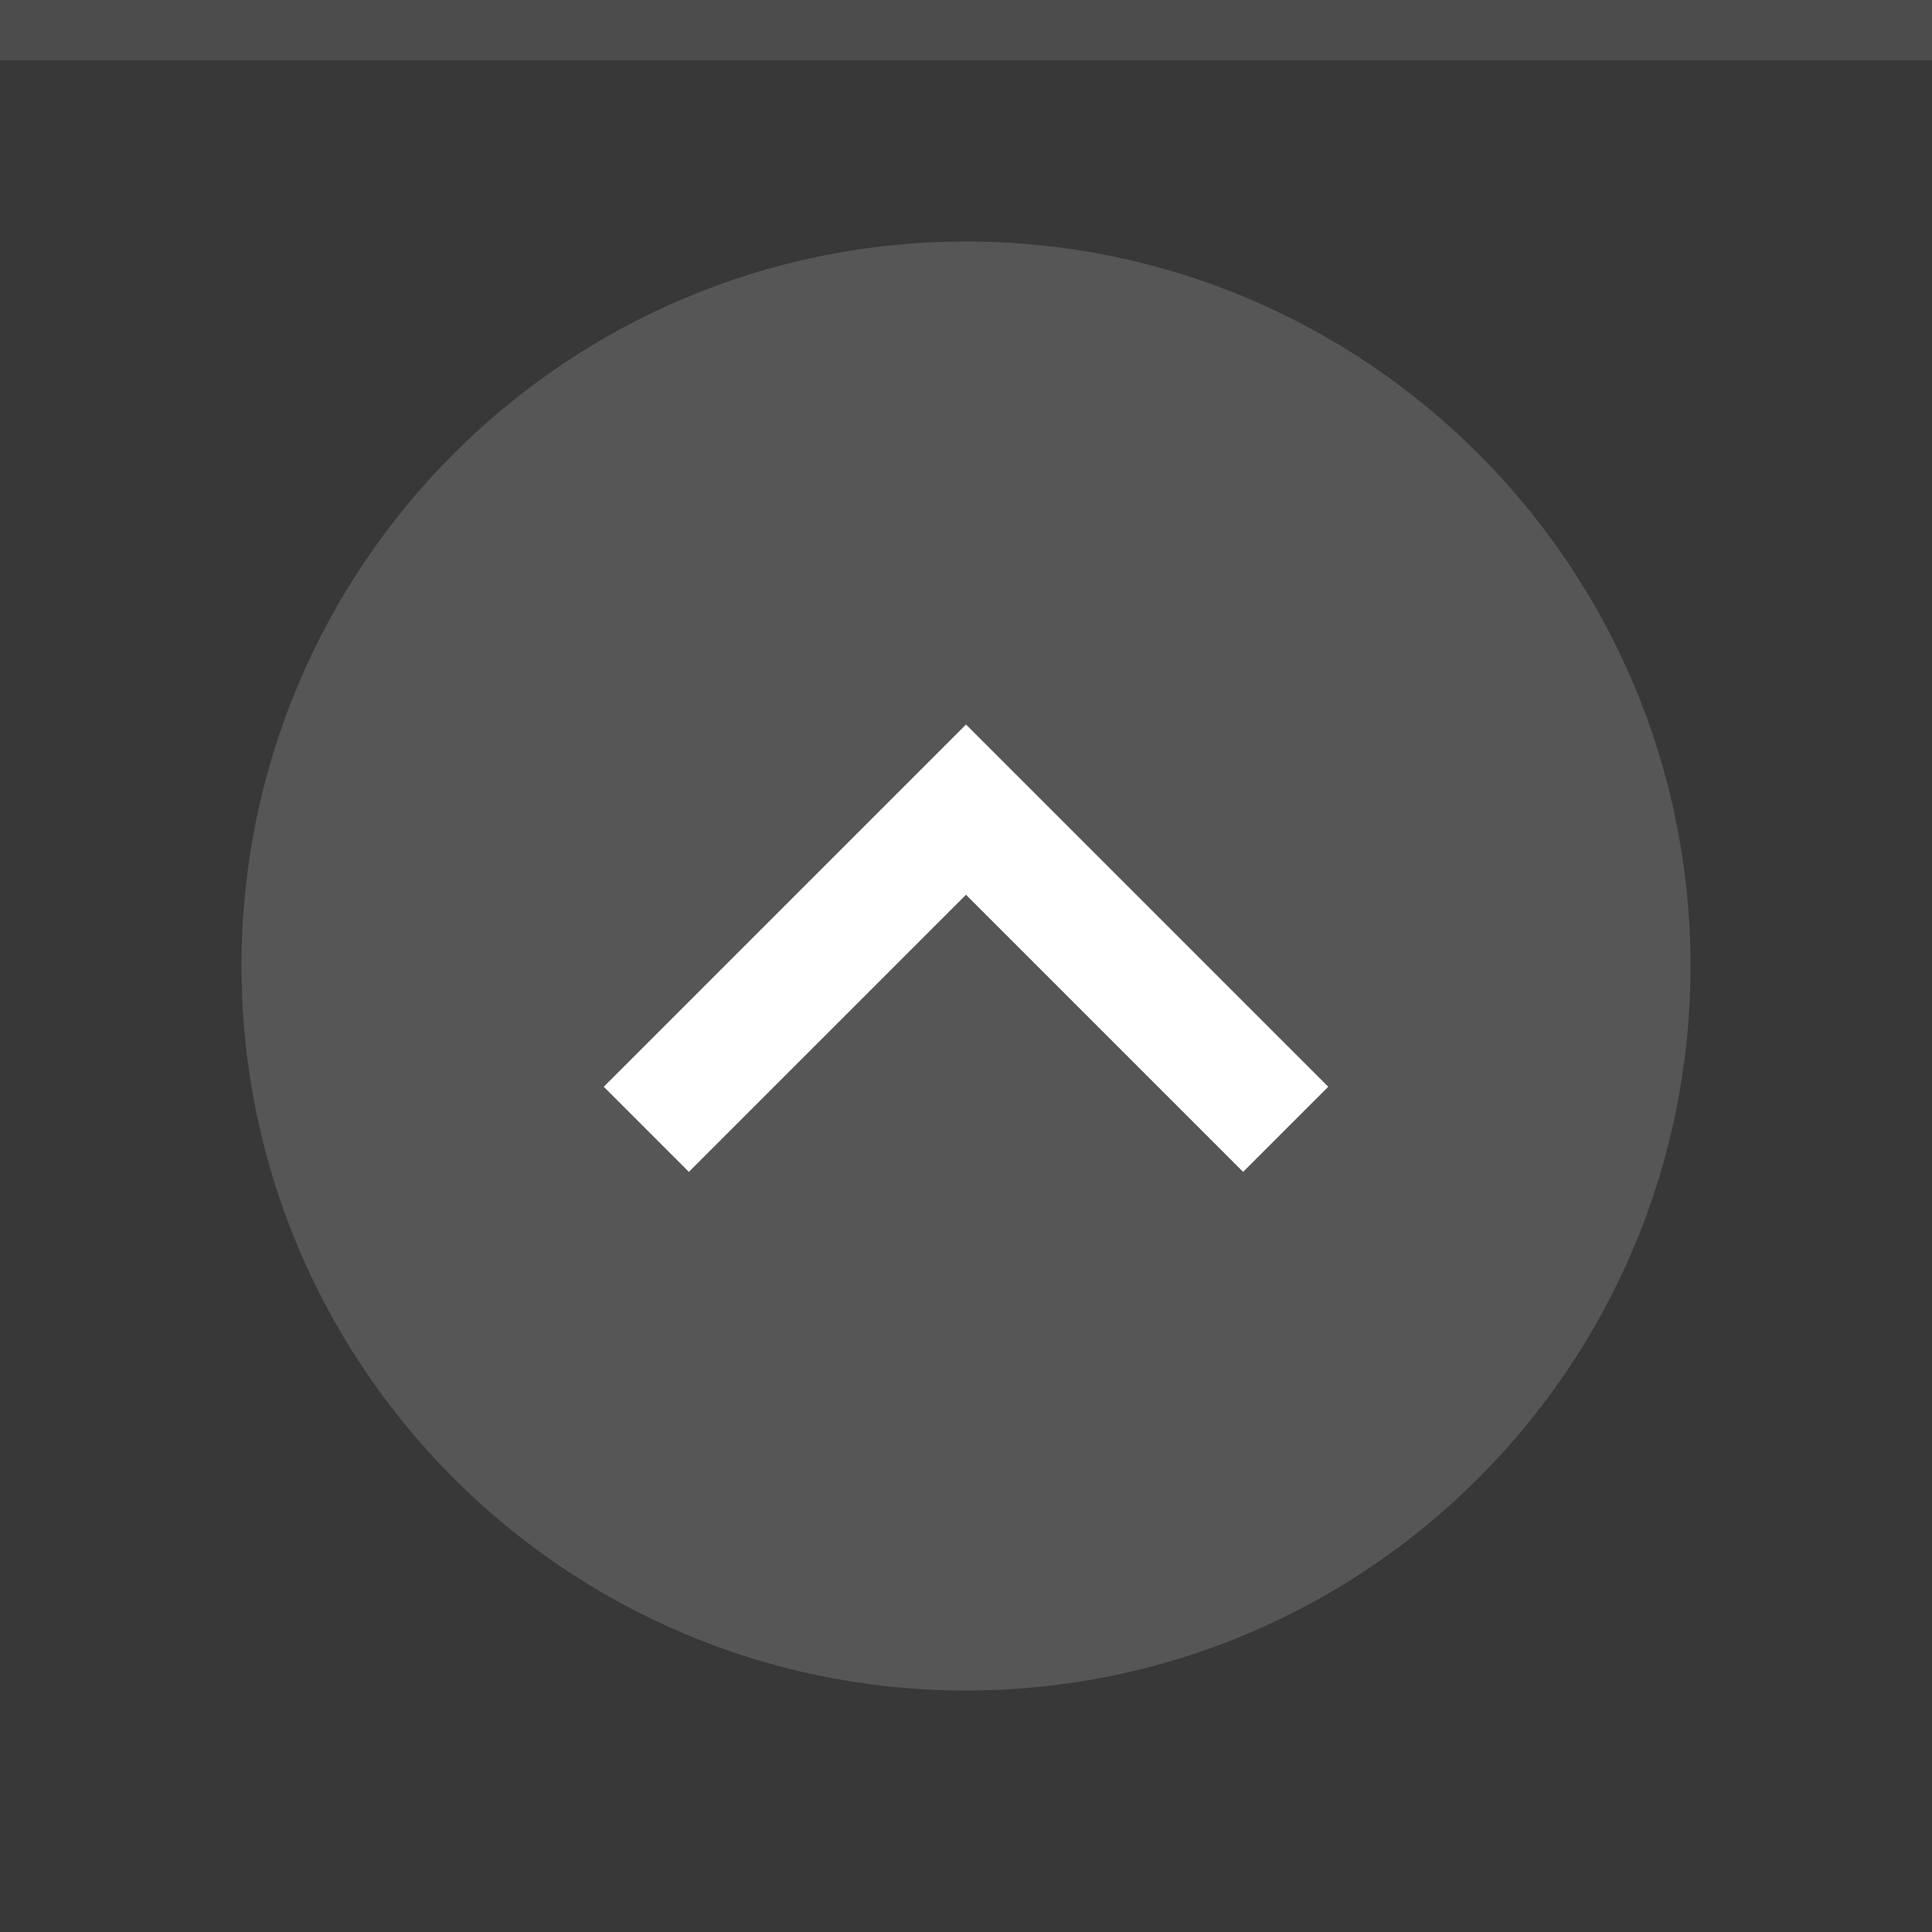
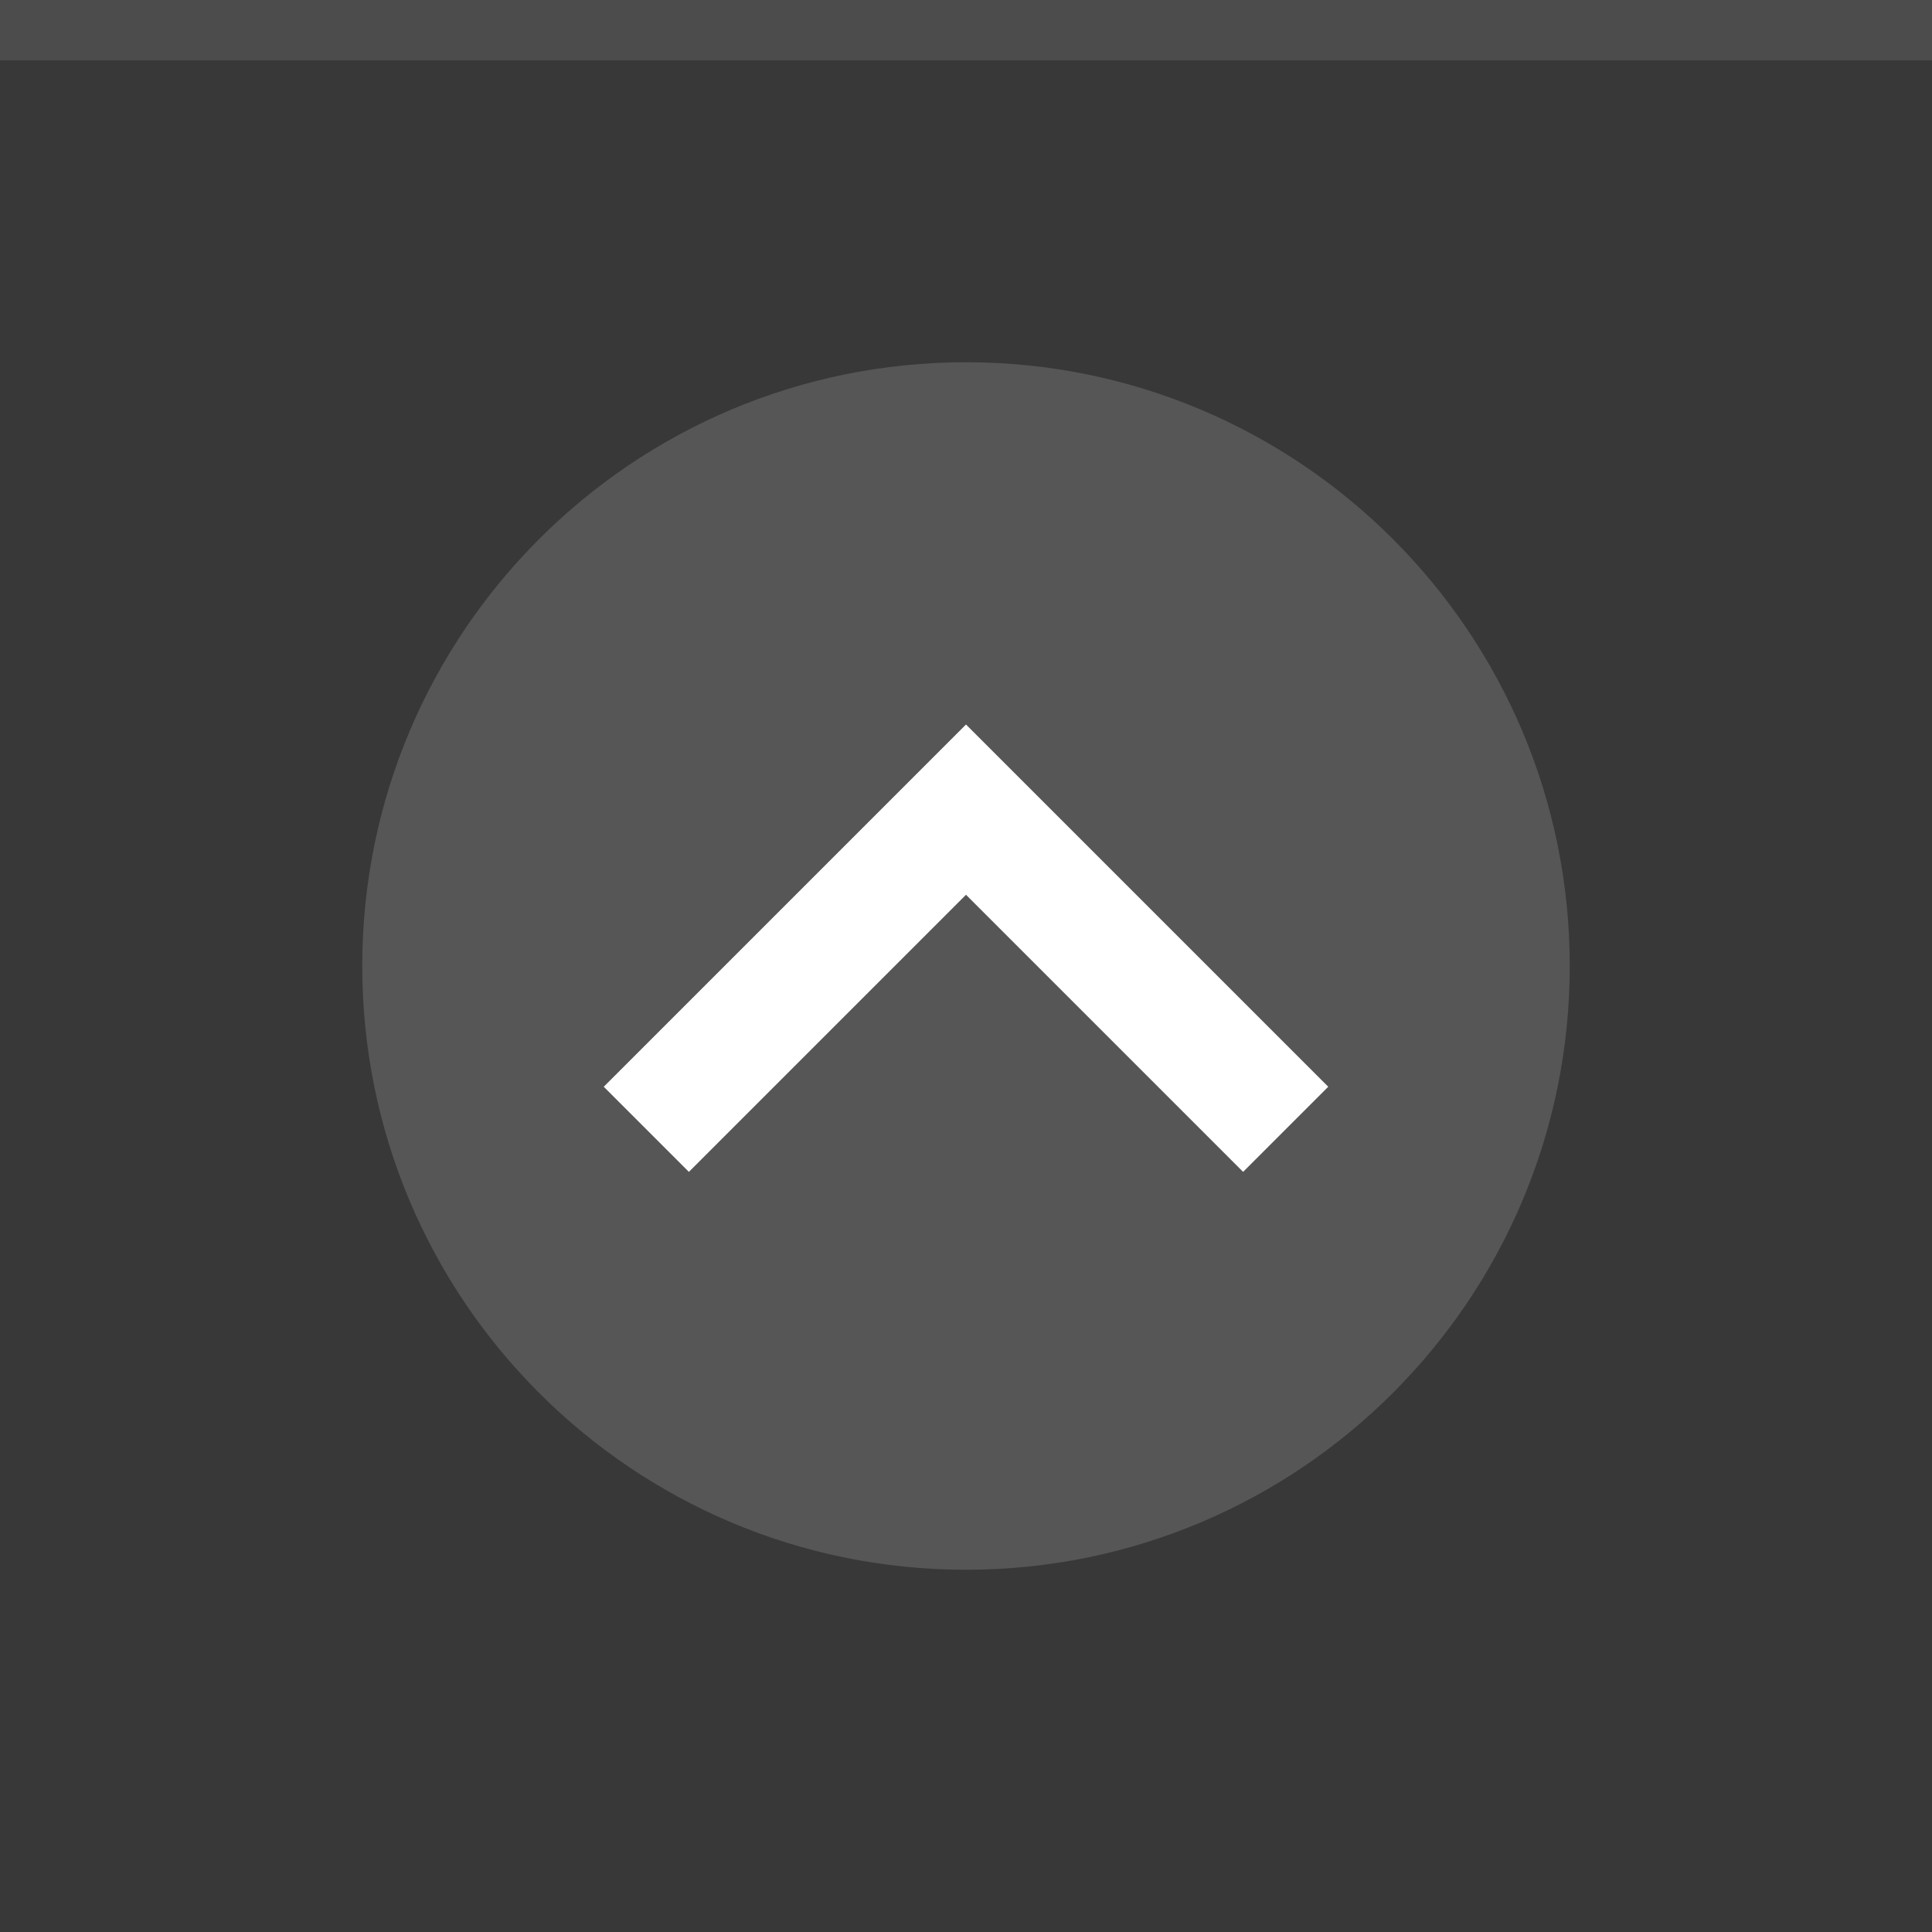
<svg xmlns="http://www.w3.org/2000/svg" width="32" height="32" viewBox="0 0 32 32">
  <rect width="32" height="32" fill="#383838" />
  <rect width="32" height="1" fill="#FFFFFF" fill-opacity="0.1" />
  <g fill="#FFFFFF">
-     <circle cx="16" cy="16" r="12" opacity="0.15" />
+     <circle cx="16" cy="16" r="10" opacity="0.15" />
    <path d="m10 18 1.41 1.41 4.59-4.59 4.59 4.59 1.41-1.41-6-6z" />
  </g>
</svg>
